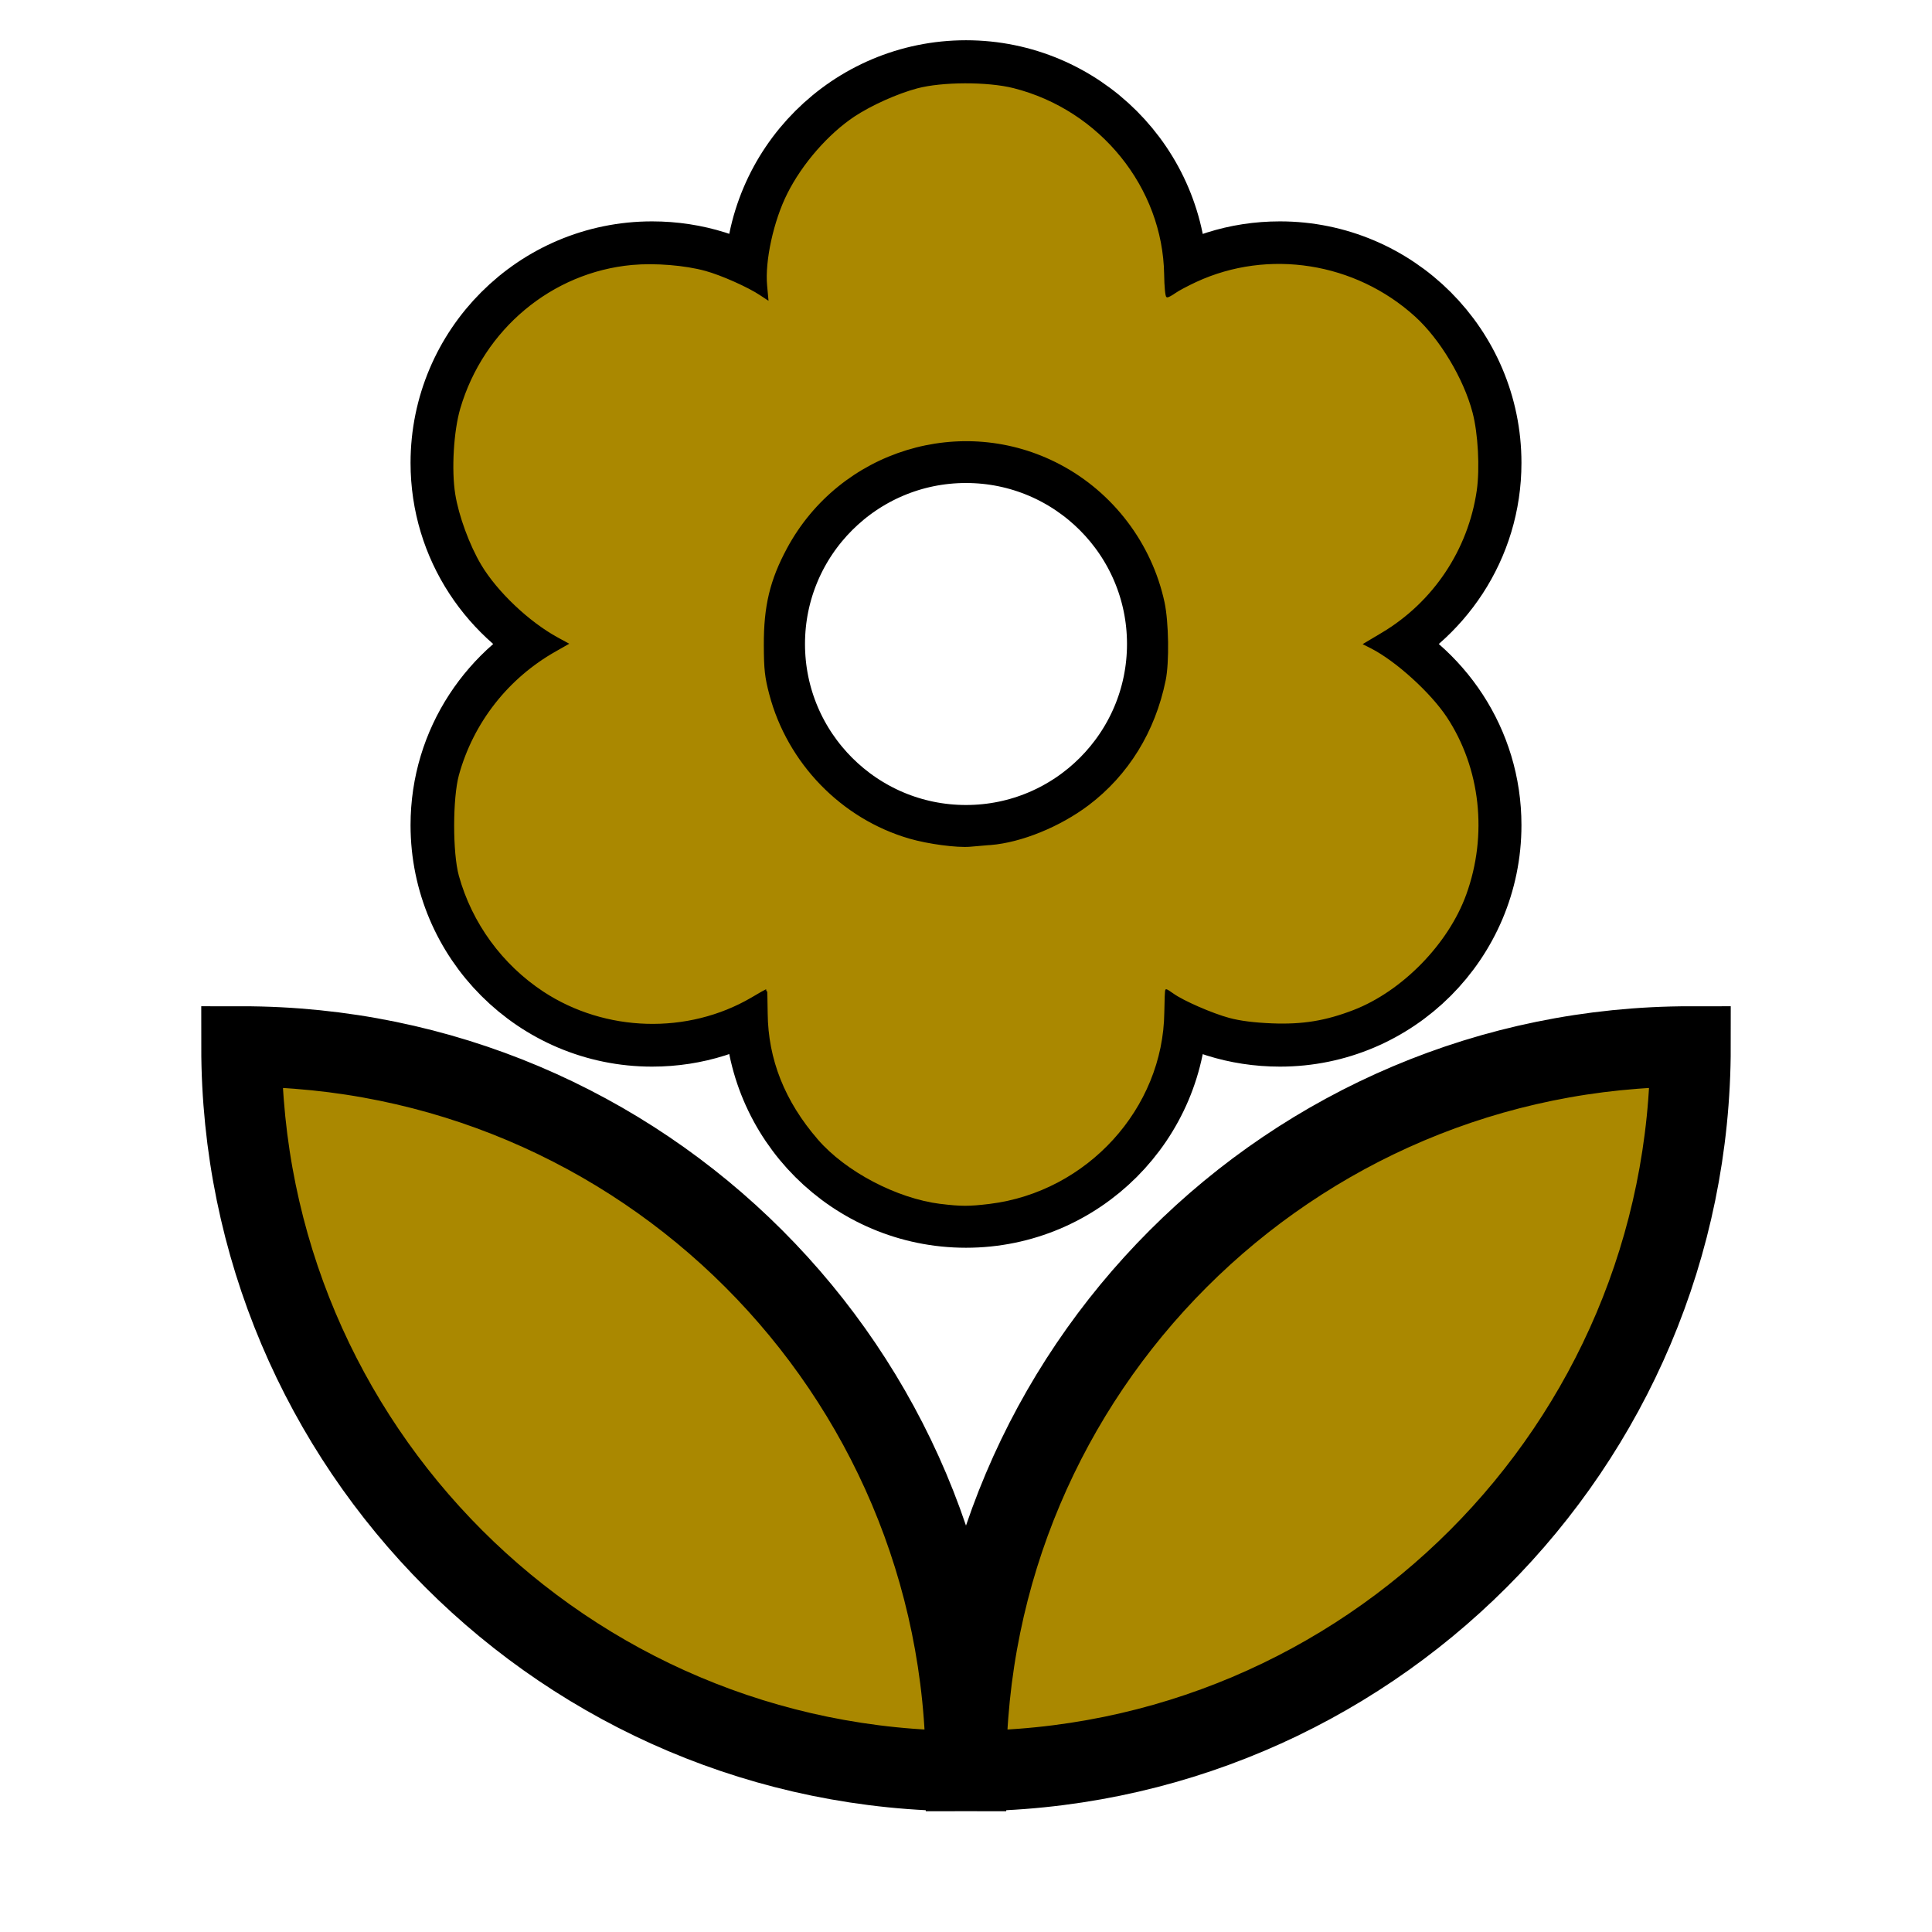
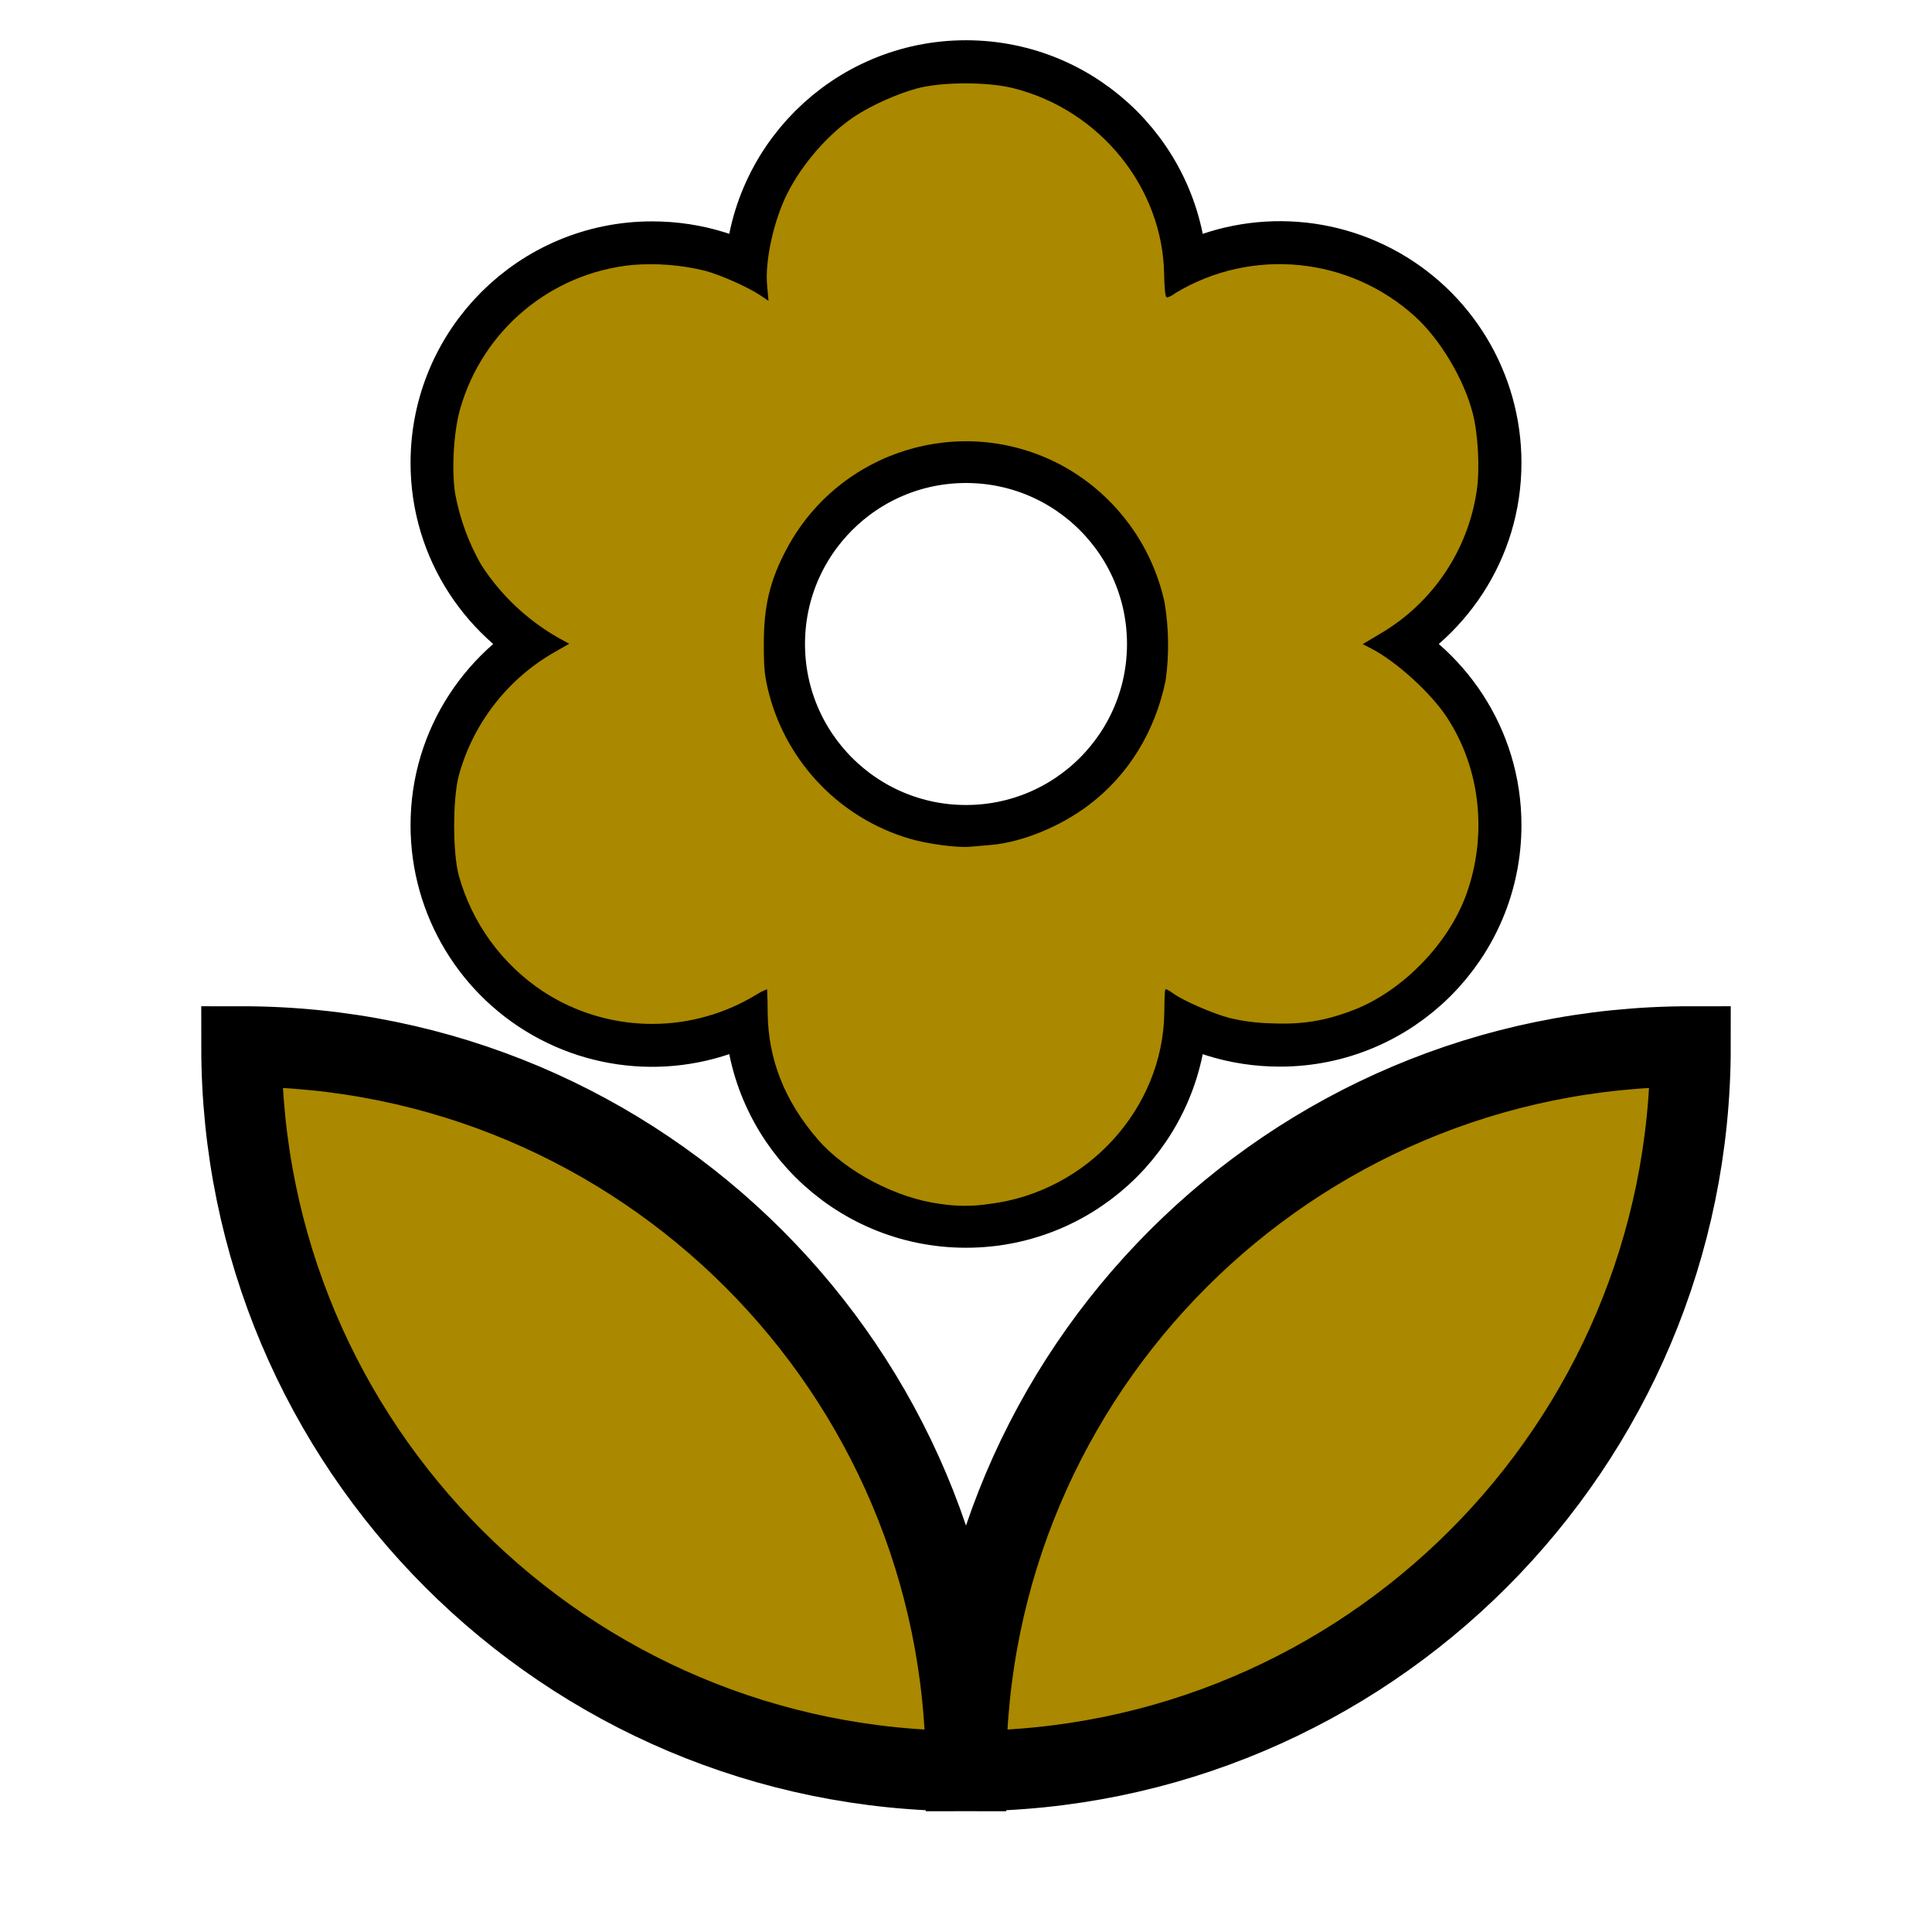
- <svg xmlns="http://www.w3.org/2000/svg" fill="#000000" height="48" viewBox="0 0 24 24" width="48" version="1.1">
-   <path d="M12 22c4.97 0 9-4.03 9-9-4.97 0-9 4.03-9 9zM5.6 10.25c0 1.38 1.12 2.5 2.5 2.5.53 0 1.01-.16 1.42-.44l-.02.19c0 1.38 1.12 2.5 2.5 2.5s2.5-1.12 2.5-2.5l-.02-.19c.4.28.89.44 1.42.44 1.38 0 2.5-1.12 2.5-2.5 0-1-.59-1.85-1.43-2.25.84-.4 1.43-1.25 1.43-2.25 0-1.38-1.12-2.5-2.5-2.5-.53 0-1.01.16-1.42.44l.02-.19C14.5 2.12 13.38 1 12 1S9.5 2.12 9.5 3.5l.02.19c-.4-.28-.89-.44-1.42-.44-1.38 0-2.5 1.12-2.5 2.5 0 1 .59 1.85 1.43 2.25-.84.4-1.43 1.25-1.43 2.25zM12 5.5c1.38 0 2.5 1.12 2.5 2.5s-1.12 2.5-2.5 2.5S9.5 9.38 9.5 8s1.12-2.5 2.5-2.5zM3 13c0 4.97 4.03 9 9 9 0-4.97-4.03-9-9-9z" id="path3694" style="fill:#aa8800;stroke:#000000;stroke-opacity:1;stroke-width:1;stroke-miterlimit:2.8;stroke-dasharray:none" />
-   <path style="stroke-width:0.025;fill:#aa8800;stroke:#000000;stroke-opacity:1" d="M 11.682,14.968 C 11.136,14.9 10.496,14.564 10.15,14.163 9.737,13.686 9.529,13.162 9.524,12.587 9.522,12.43 9.519,12.301 9.517,12.301 9.515,12.301 9.435,12.347 9.34,12.403 8.546,12.867 7.516,12.837 6.743,12.329 6.229,11.99 5.852,11.474 5.688,10.882 5.609,10.596 5.61,9.911 5.689,9.624 5.87,8.97 6.304,8.416 6.898,8.081 L 7.046,7.997 6.923,7.93 C 6.562,7.733 6.167,7.358 5.967,7.023 5.821,6.778 5.686,6.411 5.643,6.141 5.594,5.839 5.623,5.352 5.706,5.07 5.997,4.082 6.849,3.371 7.851,3.279 c 0.286,-0.026 0.659,0.004 0.914,0.074 0.198,0.054 0.535,0.204 0.685,0.305 L 9.532,3.712 9.517,3.548 C 9.488,3.241 9.598,2.738 9.769,2.399 9.955,2.027 10.282,1.653 10.609,1.436 10.822,1.296 11.14,1.153 11.39,1.086 c 0.311,-0.083 0.88,-0.085 1.204,-0.003 1.08,0.273 1.863,1.242 1.88,2.326 0.002,0.15 0.014,0.273 0.026,0.273 0.012,1.93e-5 0.055,-0.024 0.095,-0.052 0.04,-0.029 0.158,-0.091 0.261,-0.139 0.9,-0.416 1.984,-0.245 2.73,0.431 0.31,0.281 0.606,0.773 0.718,1.197 0.07,0.262 0.093,0.701 0.053,0.978 -0.108,0.739 -0.544,1.392 -1.186,1.774 l -0.218,0.13 0.085,0.043 c 0.31,0.159 0.742,0.551 0.945,0.857 0.421,0.638 0.513,1.471 0.243,2.216 -0.223,0.616 -0.798,1.205 -1.406,1.441 -0.35,0.135 -0.637,0.182 -1.019,0.167 -0.221,-0.009 -0.398,-0.031 -0.534,-0.068 -0.211,-0.057 -0.57,-0.213 -0.697,-0.304 -0.04,-0.029 -0.077,-0.052 -0.082,-0.052 -0.005,3e-6 -0.01,0.123 -0.012,0.273 -0.013,1.202 -0.964,2.245 -2.183,2.394 -0.257,0.031 -0.354,0.031 -0.61,-3.89e-4 z m 0.624,-4.483 c 0.382,-0.032 0.857,-0.226 1.211,-0.493 0.49,-0.371 0.821,-0.906 0.951,-1.542 0.046,-0.222 0.038,-0.723 -0.014,-0.966 C 14.297,6.756 13.819,6.127 13.163,5.781 11.95,5.141 10.442,5.604 9.788,6.816 c -0.212,0.394 -0.289,0.714 -0.287,1.201 0.001,0.298 0.012,0.396 0.067,0.604 0.224,0.853 0.892,1.541 1.733,1.785 0.231,0.067 0.586,0.114 0.75,0.1 0.049,-0.004 0.164,-0.014 0.255,-0.022 z" id="path3706" />
+ <svg xmlns="http://www.w3.org/2000/svg" width="48" height="48" viewBox="0 0 24 24">
+   <path d="M12 22a9 9 0 0 0 9-9 9 9 0 0 0-9 9zM5.6 10.25a2.5 2.5 0 0 0 3.92 2.06l-.02.19a2.5 2.5 0 0 0 5 0l-.02-.19c.4.28.89.44 1.42.44a2.5 2.5 0 0 0 2.5-2.5c0-1-.59-1.85-1.43-2.25.84-.4 1.43-1.25 1.43-2.25a2.5 2.5 0 0 0-3.92-2.06l.02-.19a2.5 2.5 0 0 0-5 0l.02.19c-.4-.28-.89-.44-1.42-.44a2.5 2.5 0 0 0-2.5 2.5c0 1 .59 1.85 1.43 2.25-.84.4-1.43 1.25-1.43 2.25zM12 5.5a2.5 2.5 0 0 1 0 5 2.5 2.5 0 0 1 0-5zM3 13a9 9 0 0 0 9 9 9 9 0 0 0-9-9z" style="fill:#a80;stroke:#000;stroke-opacity:1;stroke-width:1;stroke-miterlimit:2.8;stroke-dasharray:none" />
+   <path d="M11.682 14.968c-.546-.068-1.186-.404-1.532-.805-.413-.477-.62-1-.626-1.576a5.823 5.823 0 0 0-.007-.286c-.002 0-.082.046-.177.102a2.494 2.494 0 0 1-2.597-.074 2.554 2.554 0 0 1-1.055-1.447c-.079-.286-.078-.97.001-1.258a2.553 2.553 0 0 1 1.21-1.543l.147-.084-.123-.067a2.787 2.787 0 0 1-.956-.907 2.82 2.82 0 0 1-.324-.882c-.049-.302-.02-.789.063-1.071a2.492 2.492 0 0 1 2.145-1.791 2.86 2.86 0 0 1 .914.073c.198.054.535.205.685.305l.082.055-.015-.164c-.029-.307.081-.81.252-1.15.186-.37.513-.745.84-.962.213-.14.531-.283.78-.35.311-.083.881-.084 1.205-.002 1.08.273 1.863 1.241 1.88 2.325.002.15.014.273.026.273a.32.32 0 0 0 .095-.052 2.517 2.517 0 0 1 2.991.292c.31.28.606.773.718 1.197.07.262.094.7.053.978a2.486 2.486 0 0 1-1.185 1.774l-.218.13.084.043c.31.159.743.551.945.858.42.637.512 1.471.243 2.215-.223.616-.798 1.206-1.406 1.441-.35.135-.637.183-1.02.167a2.496 2.496 0 0 1-.533-.068c-.212-.057-.57-.213-.697-.304a.537.537 0 0 0-.083-.052c-.005 0-.01.123-.011.273-.013 1.203-.964 2.245-2.184 2.394a1.98 1.98 0 0 1-.61 0zm.624-4.484c.382-.032.857-.225 1.211-.493.49-.37.82-.906.951-1.542a3.194 3.194 0 0 0-.014-.965 2.543 2.543 0 0 0-1.291-1.703 2.51 2.51 0 0 0-3.375 1.035c-.212.394-.289.714-.287 1.201 0 .298.012.396.066.605a2.542 2.542 0 0 0 1.734 1.784c.23.067.586.114.75.1l.255-.022z" style="stroke-width:.025;fill:#a80;stroke:#000;stroke-opacity:1" />
</svg>
